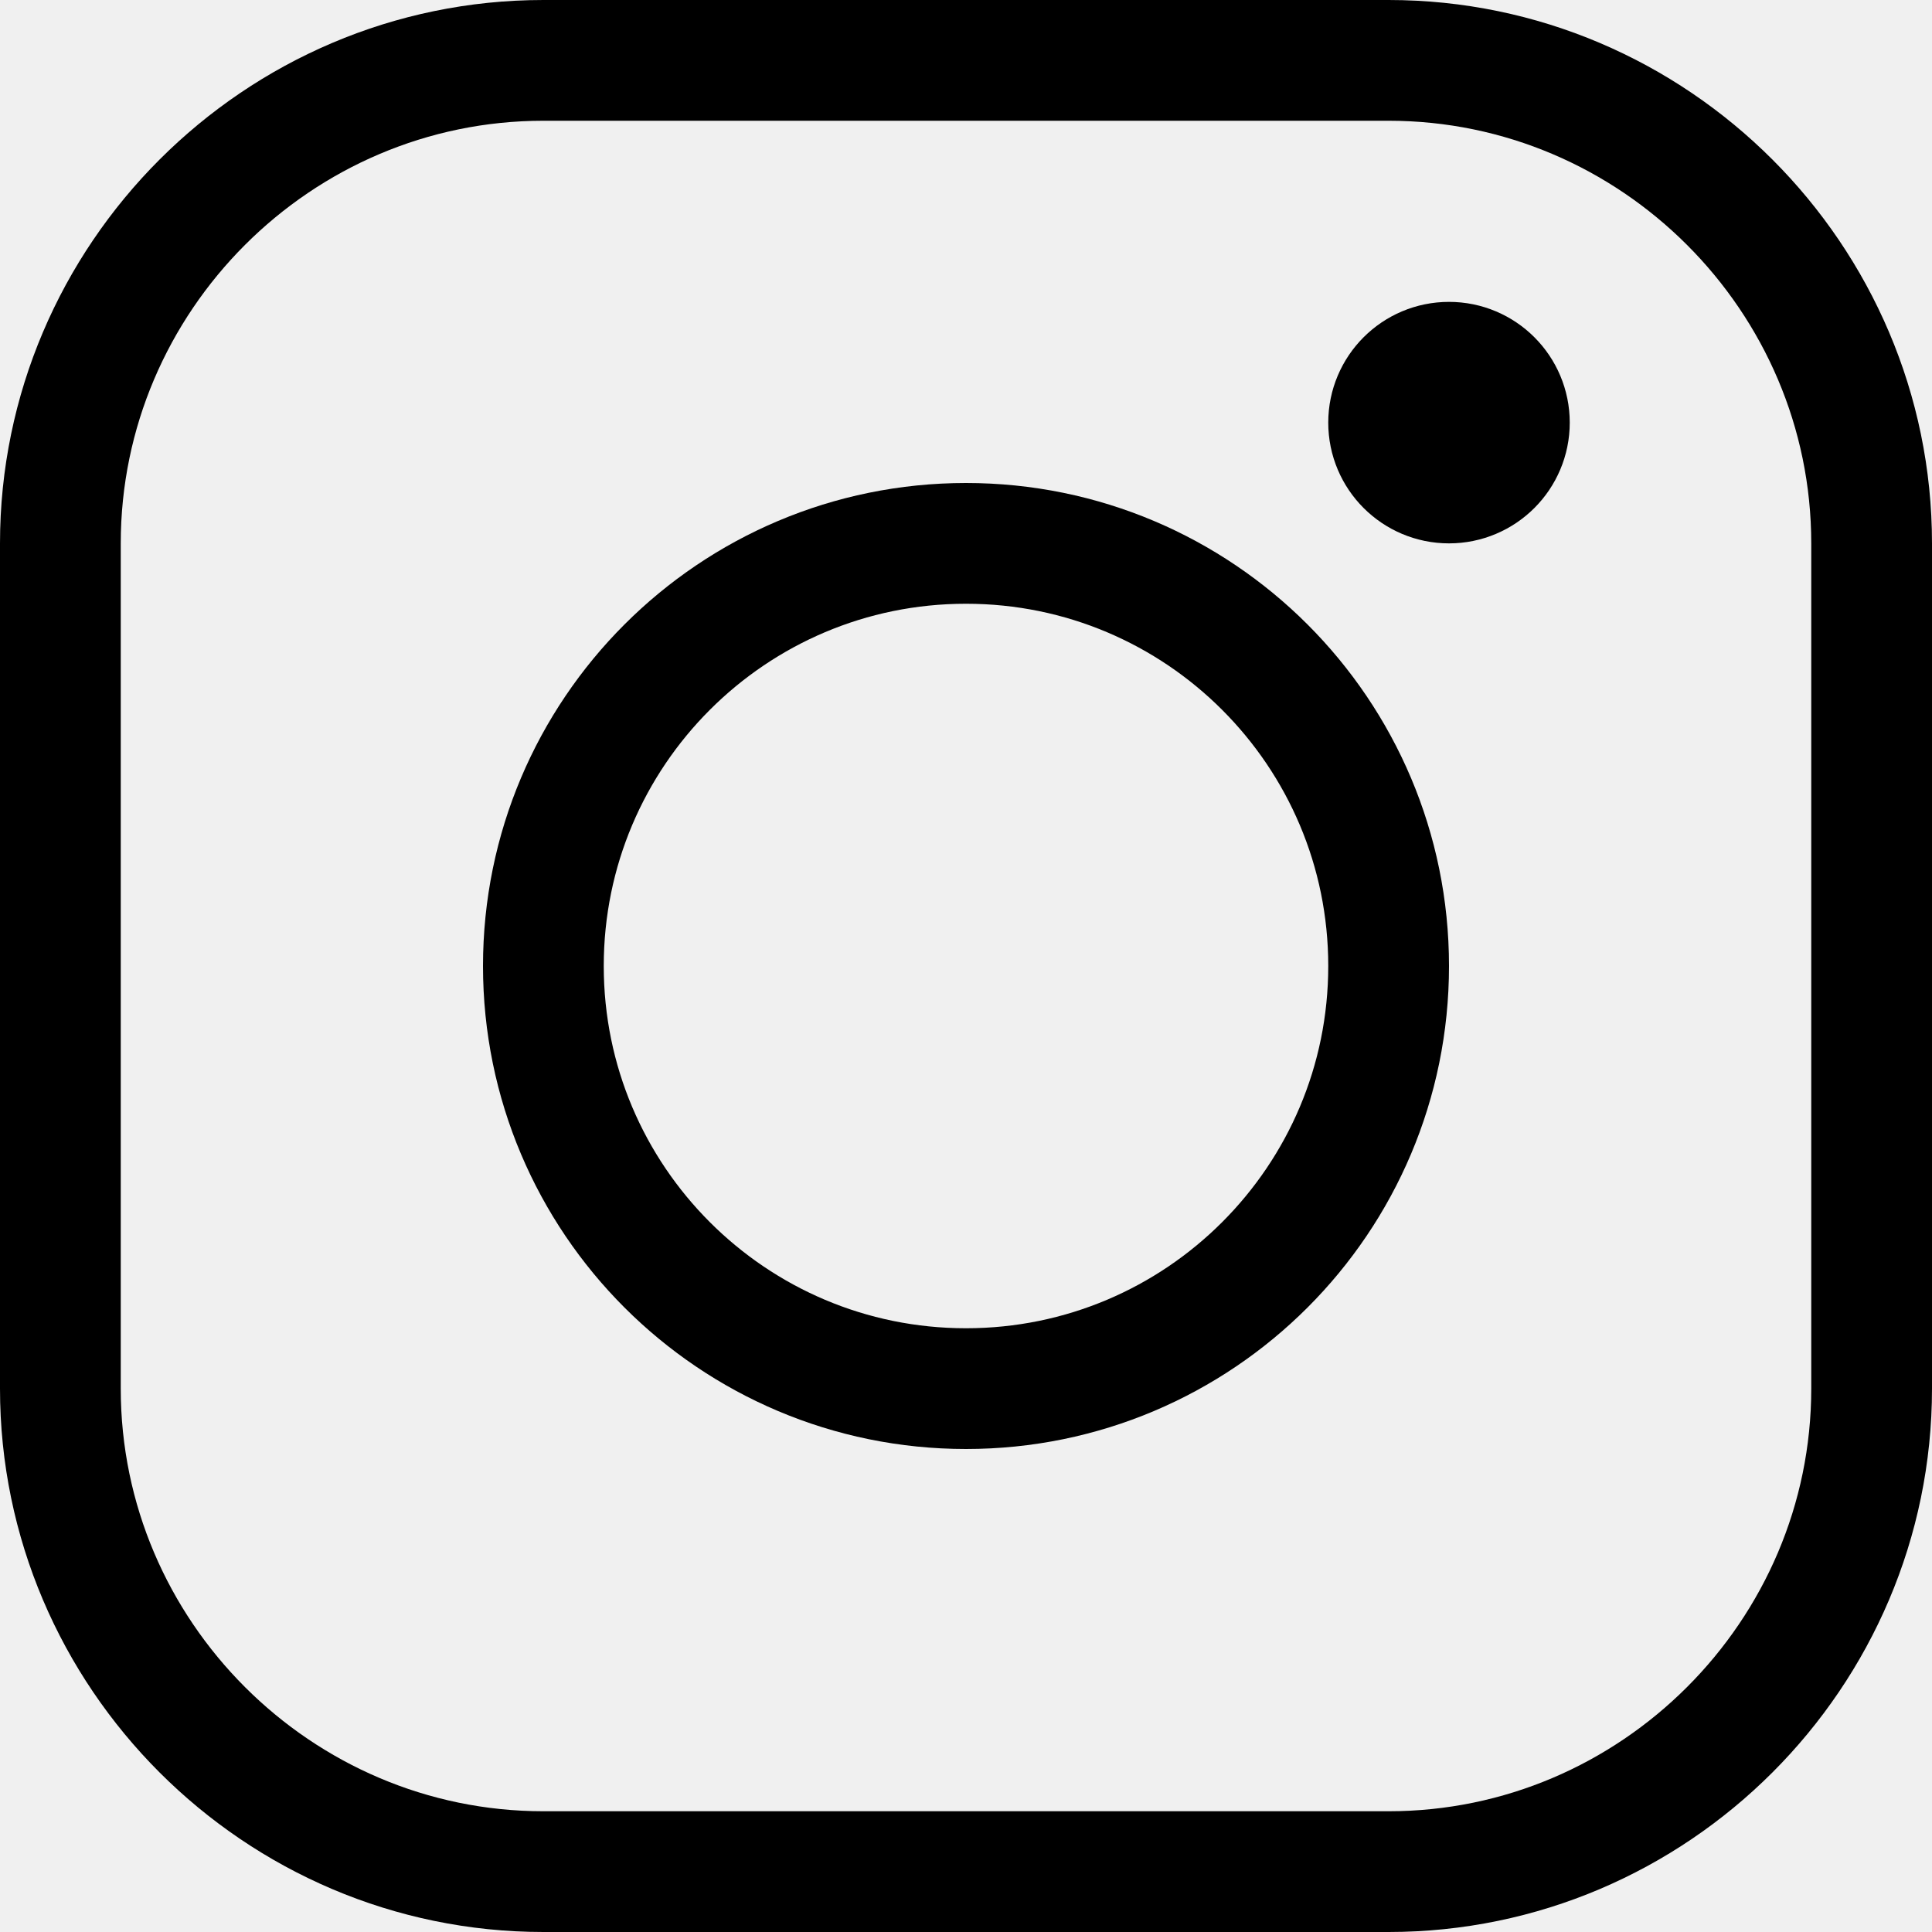
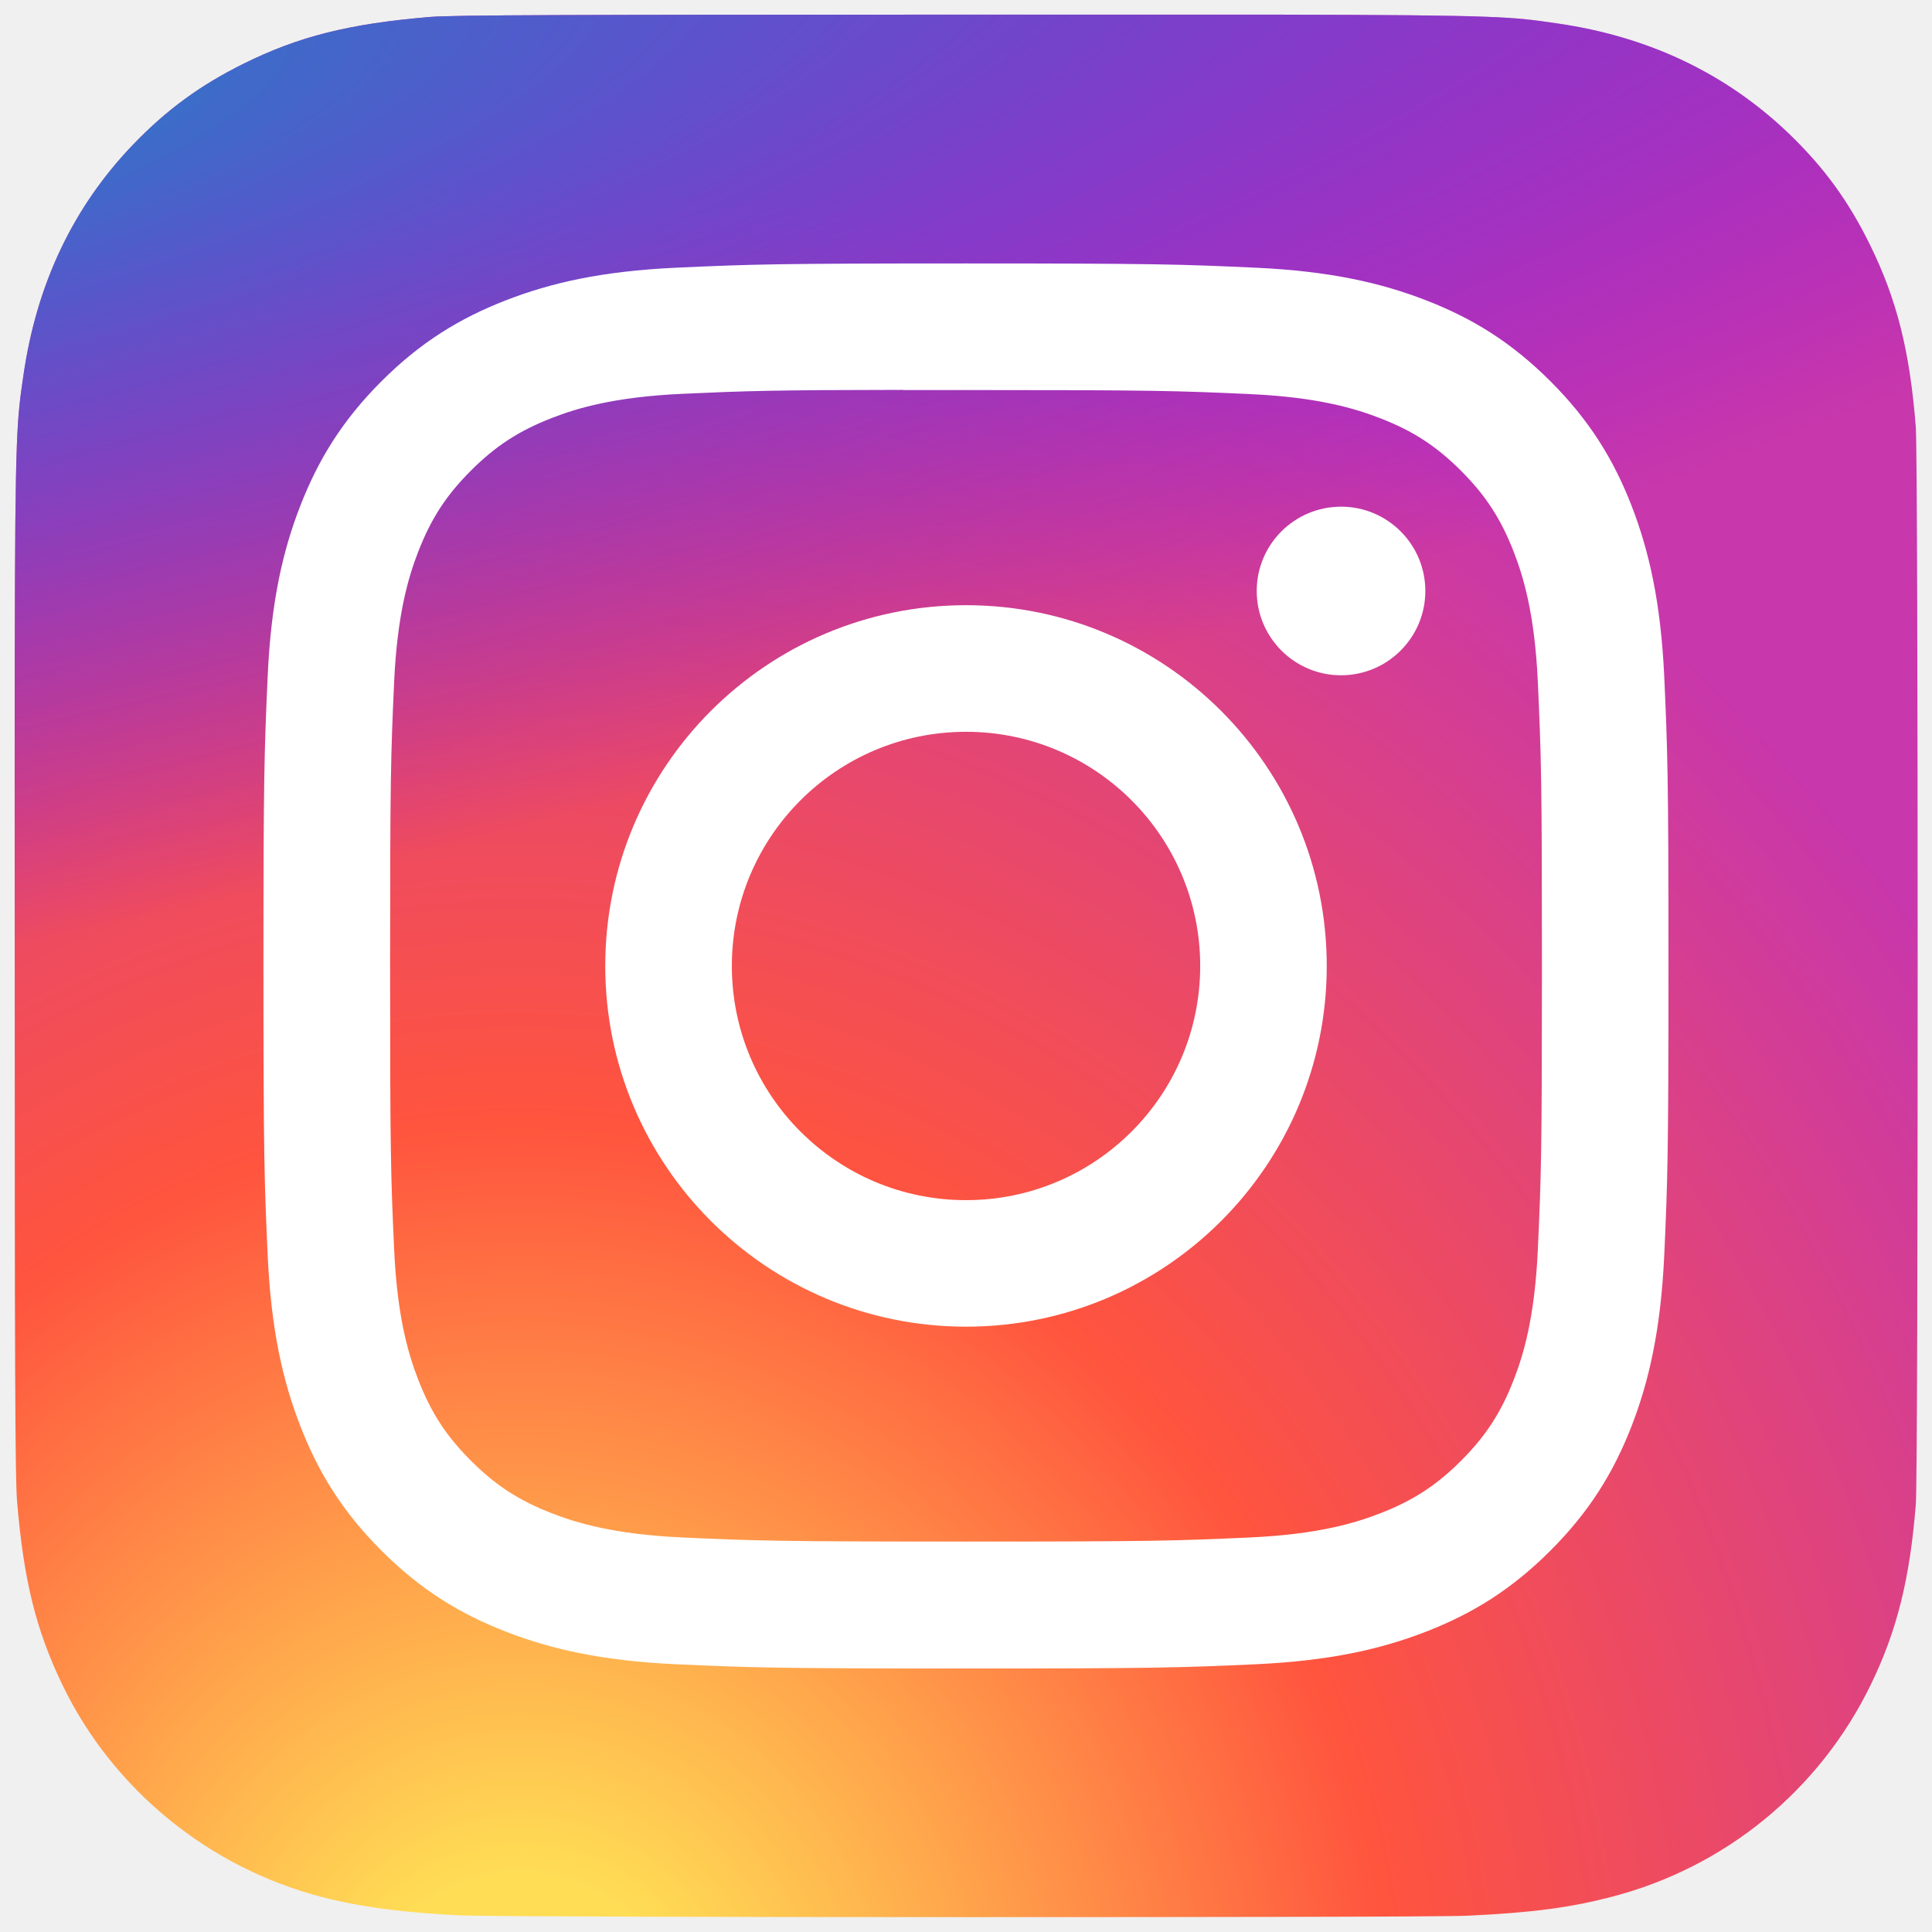
- <svg xmlns="http://www.w3.org/2000/svg" version="1.1" id="Icons" x="0px" y="0px" viewBox="0 0 32 32" style="enable-background:new 0 0 32 32;" xml:space="preserve">
-   <style type="text/css">
- 	.st0{fill:none;stroke:#000000;stroke-width:2;stroke-linecap:round;stroke-linejoin:round;stroke-miterlimit:10;}
- 	.st1{fill:none;stroke:#000000;stroke-width:2;}
- 	.st2{fill:none;stroke:#000000;stroke-width:2;stroke-miterlimit:10;}
- </style>
-   <path class="st0" d="M23,31H9c-4.4,0-8-3.6-8-8V9c0-4.4,3.6-8,8-8h14c4.4,0,8,3.6,8,8v14C31,27.4,27.4,31,23,31z" />
-   <circle class="st0" cx="16" cy="16" r="7" />
-   <circle class="st0" cx="24" cy="7" r="1" />
+ <svg xmlns="http://www.w3.org/2000/svg" xmlns:xlink="http://www.w3.org/1999/xlink" viewBox="0 0 132.004 132">
+   <defs>
+     <linearGradient id="b">
+       <stop offset="0" stop-color="#3771c8" />
+       <stop stop-color="#3771c8" offset=".128" />
+       <stop offset="1" stop-color="#60f" stop-opacity="0" />
+     </linearGradient>
+     <linearGradient id="a">
+       <stop offset="0" stop-color="#fd5" />
+       <stop offset=".1" stop-color="#fd5" />
+       <stop offset=".5" stop-color="#ff543e" />
+       <stop offset="1" stop-color="#c837ab" />
+     </linearGradient>
+     <radialGradient id="c" cx="158.429" cy="578.088" r="65" xlink:href="#a" gradientUnits="userSpaceOnUse" gradientTransform="matrix(0 -1.98198 1.8439 0 -1031.402 454.004)" fx="158.429" fy="578.088" />
+     <radialGradient id="d" cx="147.694" cy="473.455" r="65" xlink:href="#b" gradientUnits="userSpaceOnUse" gradientTransform="matrix(.17394 .86872 -3.5818 .71718 1648.348 -458.493)" fx="147.694" fy="473.455" />
+   </defs>
+   <path fill="url(#c)" d="M65.03 0C37.888 0 29.95.028 28.407.156c-5.57.463-9.036 1.34-12.812 3.22-2.91 1.445-5.205 3.12-7.47 5.468C4 13.126 1.5 18.394.595 24.656c-.44 3.04-.568 3.66-.594 19.188-.01 5.176 0 11.988 0 21.125 0 27.12.03 35.05.16 36.59.45 5.42 1.3 8.83 3.1 12.56 3.44 7.14 10.01 12.5 17.75 14.5 2.68.69 5.64 1.07 9.44 1.25 1.61.07 18.02.12 34.44.12 16.42 0 32.84-.02 34.41-.1 4.4-.207 6.955-.55 9.78-1.28 7.79-2.01 14.24-7.29 17.75-14.53 1.765-3.64 2.66-7.18 3.065-12.317.088-1.12.125-18.977.125-36.81 0-17.836-.04-35.66-.128-36.78-.41-5.22-1.305-8.73-3.127-12.44-1.495-3.037-3.155-5.305-5.565-7.624C116.9 4 111.64 1.5 105.372.596 102.335.157 101.73.027 86.19 0H65.03z" transform="translate(1.004 1)" />
+   <path fill="url(#d)" d="M65.03 0C37.888 0 29.95.028 28.407.156c-5.57.463-9.036 1.34-12.812 3.22-2.91 1.445-5.205 3.12-7.47 5.468C4 13.126 1.5 18.394.595 24.656c-.44 3.04-.568 3.66-.594 19.188-.01 5.176 0 11.988 0 21.125 0 27.12.03 35.05.16 36.59.45 5.42 1.3 8.83 3.1 12.56 3.44 7.14 10.01 12.5 17.75 14.5 2.68.69 5.64 1.07 9.44 1.25 1.61.07 18.02.12 34.44.12 16.42 0 32.84-.02 34.41-.1 4.4-.207 6.955-.55 9.78-1.28 7.79-2.01 14.24-7.29 17.75-14.53 1.765-3.64 2.66-7.18 3.065-12.317.088-1.12.125-18.977.125-36.81 0-17.836-.04-35.66-.128-36.78-.41-5.22-1.305-8.73-3.127-12.44-1.495-3.037-3.155-5.305-5.565-7.624C116.9 4 111.64 1.5 105.372.596 102.335.157 101.73.027 86.19 0H65.03z" transform="translate(1.004 1)" />
+   <path fill="#fff" d="M66.004 18c-13.036 0-14.672.057-19.792.29-5.11.234-8.598 1.043-11.65 2.23-3.157 1.226-5.835 2.866-8.503 5.535-2.67 2.668-4.31 5.346-5.54 8.502-1.19 3.053-2 6.542-2.23 11.65C18.06 51.327 18 52.964 18 66s.058 14.667.29 19.787c.235 5.11 1.044 8.598 2.23 11.65 1.227 3.157 2.867 5.835 5.536 8.503 2.667 2.67 5.345 4.314 8.5 5.54 3.054 1.187 6.543 1.996 11.652 2.23 5.12.233 6.755.29 19.79.29 13.037 0 14.668-.057 19.788-.29 5.11-.234 8.602-1.043 11.656-2.23 3.156-1.226 5.83-2.87 8.497-5.54 2.67-2.668 4.31-5.346 5.54-8.502 1.18-3.053 1.99-6.542 2.23-11.65.23-5.12.29-6.752.29-19.788 0-13.036-.06-14.672-.29-19.792-.24-5.11-1.05-8.598-2.23-11.65-1.23-3.157-2.87-5.835-5.54-8.503-2.67-2.67-5.34-4.31-8.5-5.535-3.06-1.187-6.55-1.996-11.66-2.23-5.12-.233-6.75-.29-19.79-.29zm-4.306 8.65c1.278-.002 2.704 0 4.306 0 12.816 0 14.335.046 19.396.276 4.68.214 7.22.996 8.912 1.653 2.24.87 3.837 1.91 5.516 3.59 1.68 1.68 2.72 3.28 3.592 5.52.657 1.69 1.44 4.23 1.653 8.91.23 5.06.28 6.58.28 19.39s-.05 14.33-.28 19.39c-.214 4.68-.996 7.22-1.653 8.91-.87 2.24-1.912 3.835-3.592 5.514-1.68 1.68-3.275 2.72-5.516 3.59-1.69.66-4.232 1.44-8.912 1.654-5.06.23-6.58.28-19.396.28-12.817 0-14.336-.05-19.396-.28-4.68-.216-7.22-.998-8.913-1.655-2.24-.87-3.84-1.91-5.52-3.59-1.68-1.68-2.72-3.276-3.592-5.517-.657-1.69-1.44-4.23-1.653-8.91-.23-5.06-.276-6.58-.276-19.398s.046-14.33.276-19.39c.214-4.68.996-7.22 1.653-8.912.87-2.24 1.912-3.84 3.592-5.52 1.68-1.68 3.28-2.72 5.52-3.592 1.692-.66 4.233-1.44 8.913-1.655 4.428-.2 6.144-.26 15.09-.27zm29.928 7.97c-3.18 0-5.76 2.577-5.76 5.758 0 3.18 2.58 5.76 5.76 5.76 3.18 0 5.76-2.58 5.76-5.76 0-3.18-2.58-5.76-5.76-5.76zm-25.622 6.73c-13.613 0-24.65 11.037-24.65 24.65 0 13.613 11.037 24.645 24.65 24.645C79.617 90.645 90.65 79.613 90.65 66S79.616 41.35 66.003 41.35zm0 8.65c8.836 0 16 7.163 16 16 0 8.836-7.164 16-16 16-8.837 0-16-7.164-16-16 0-8.837 7.163-16 16-16z" />
</svg>
